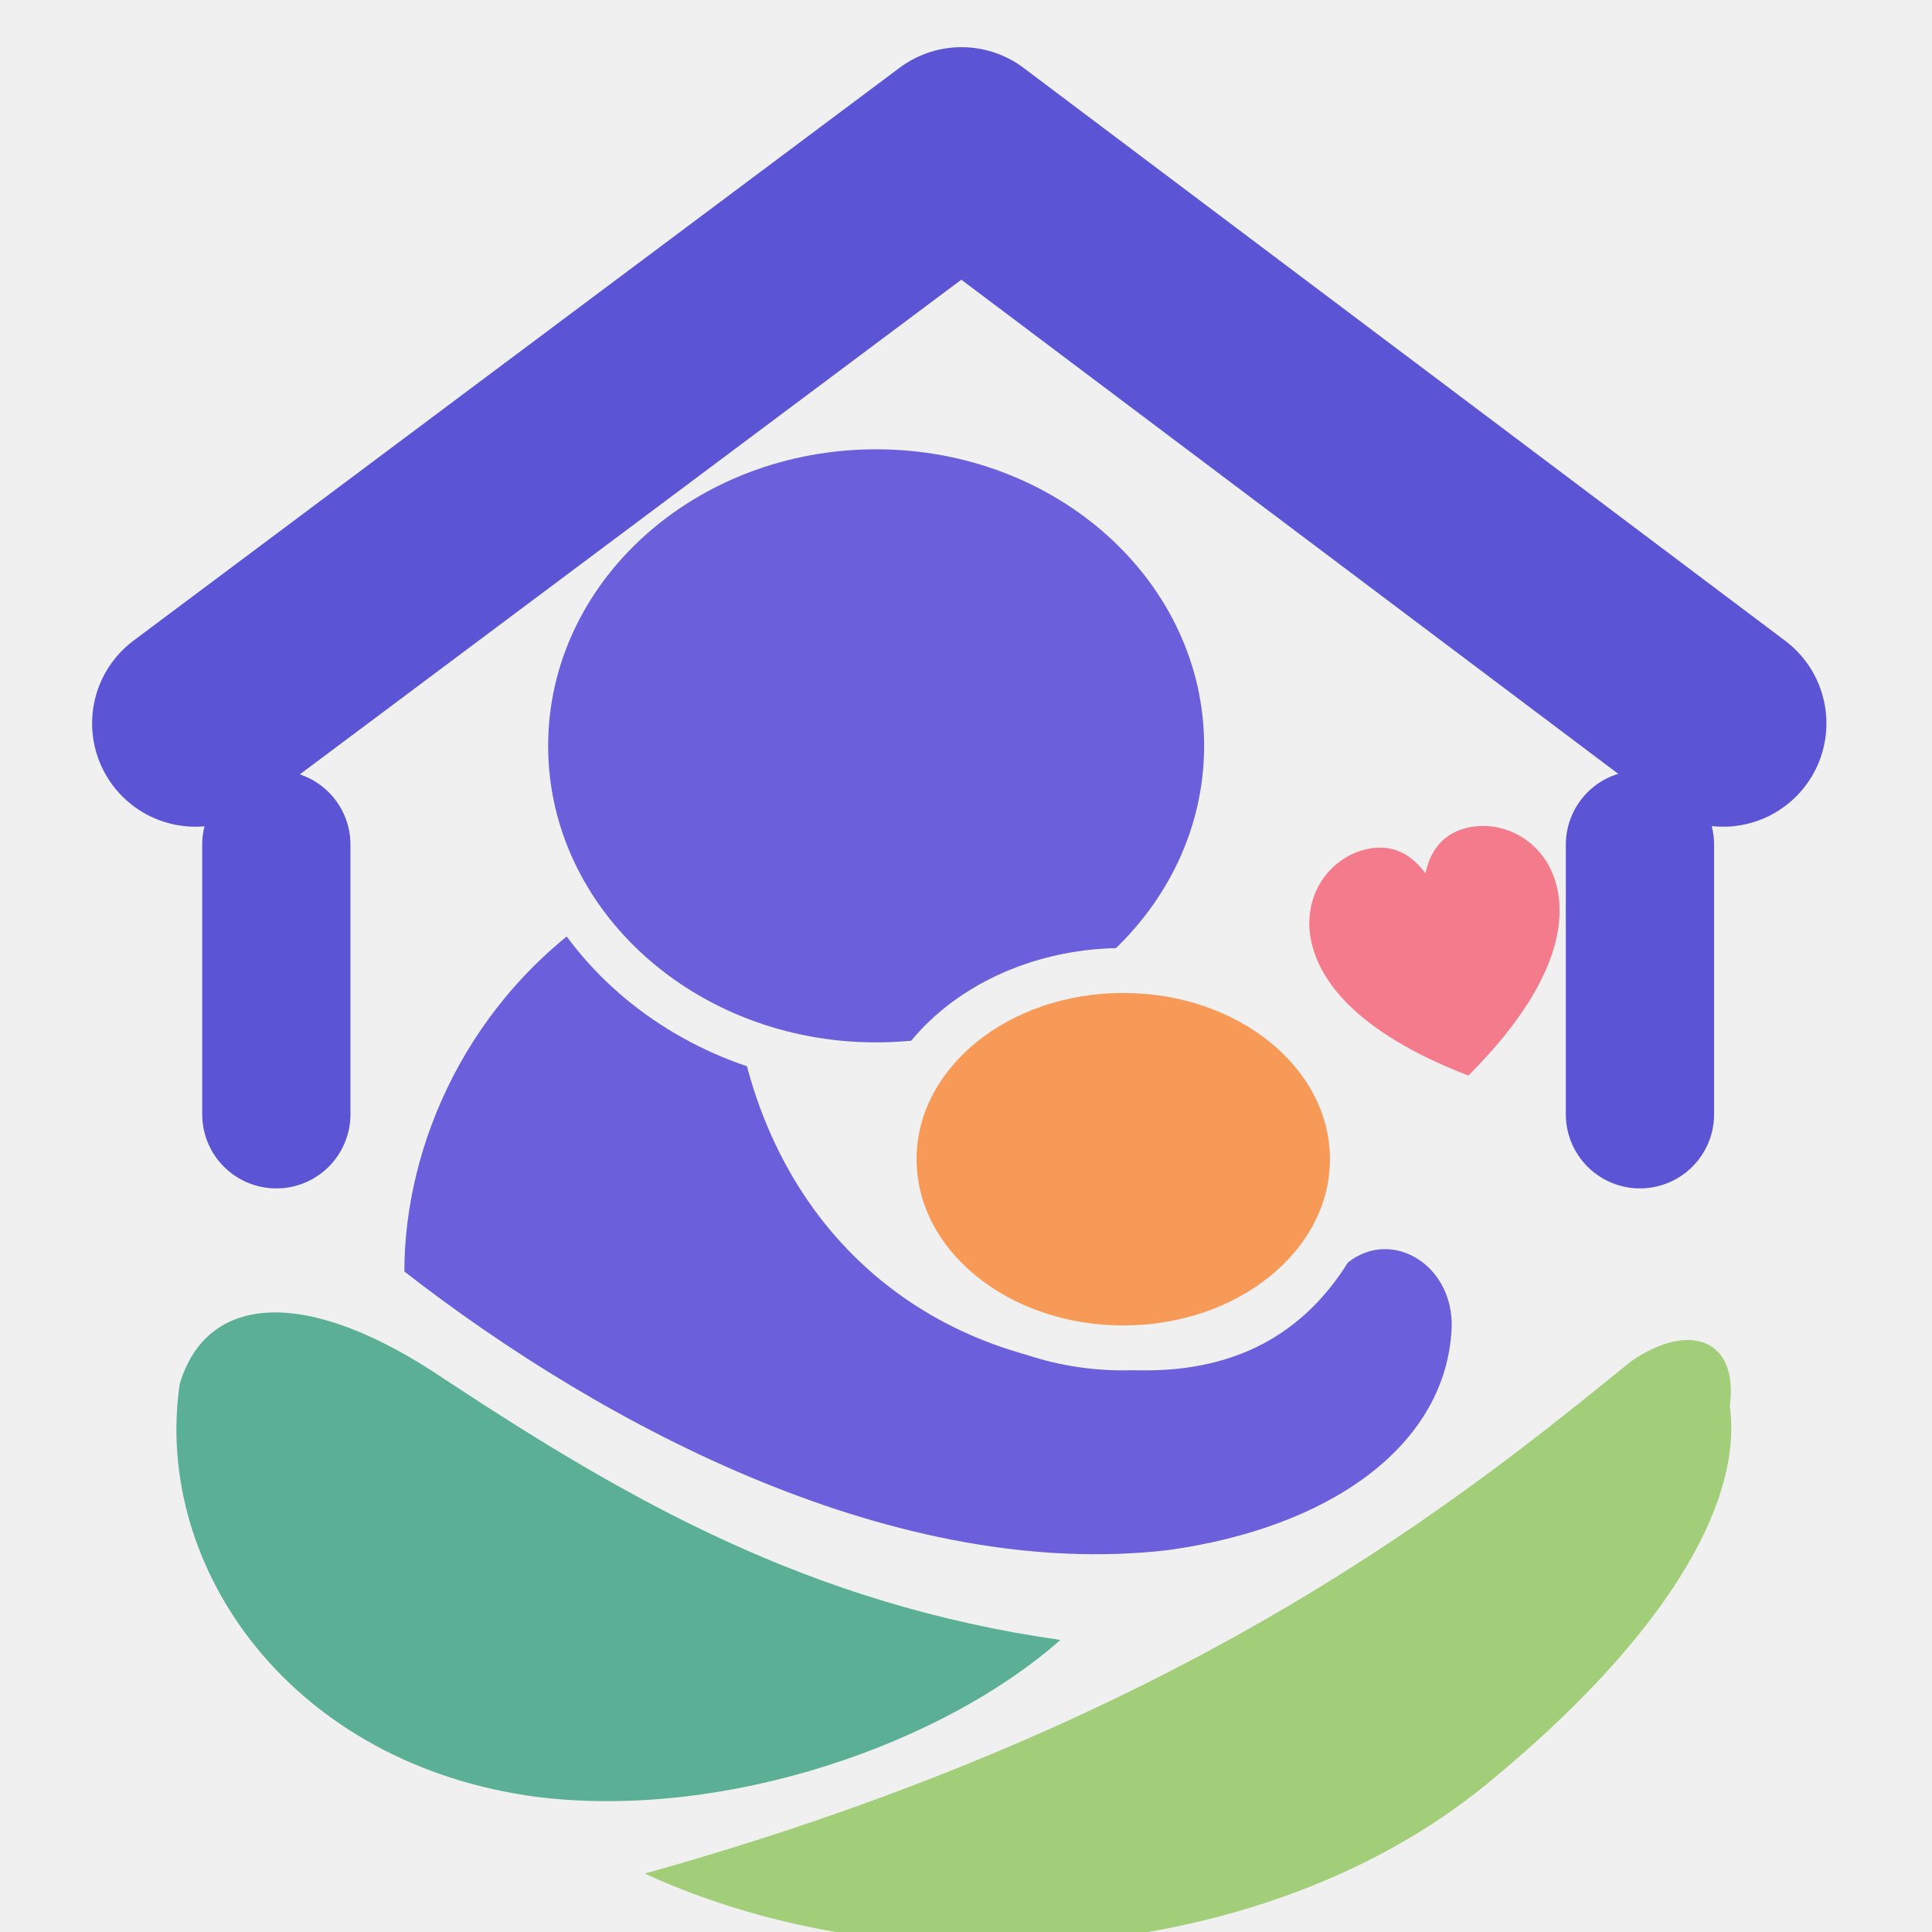
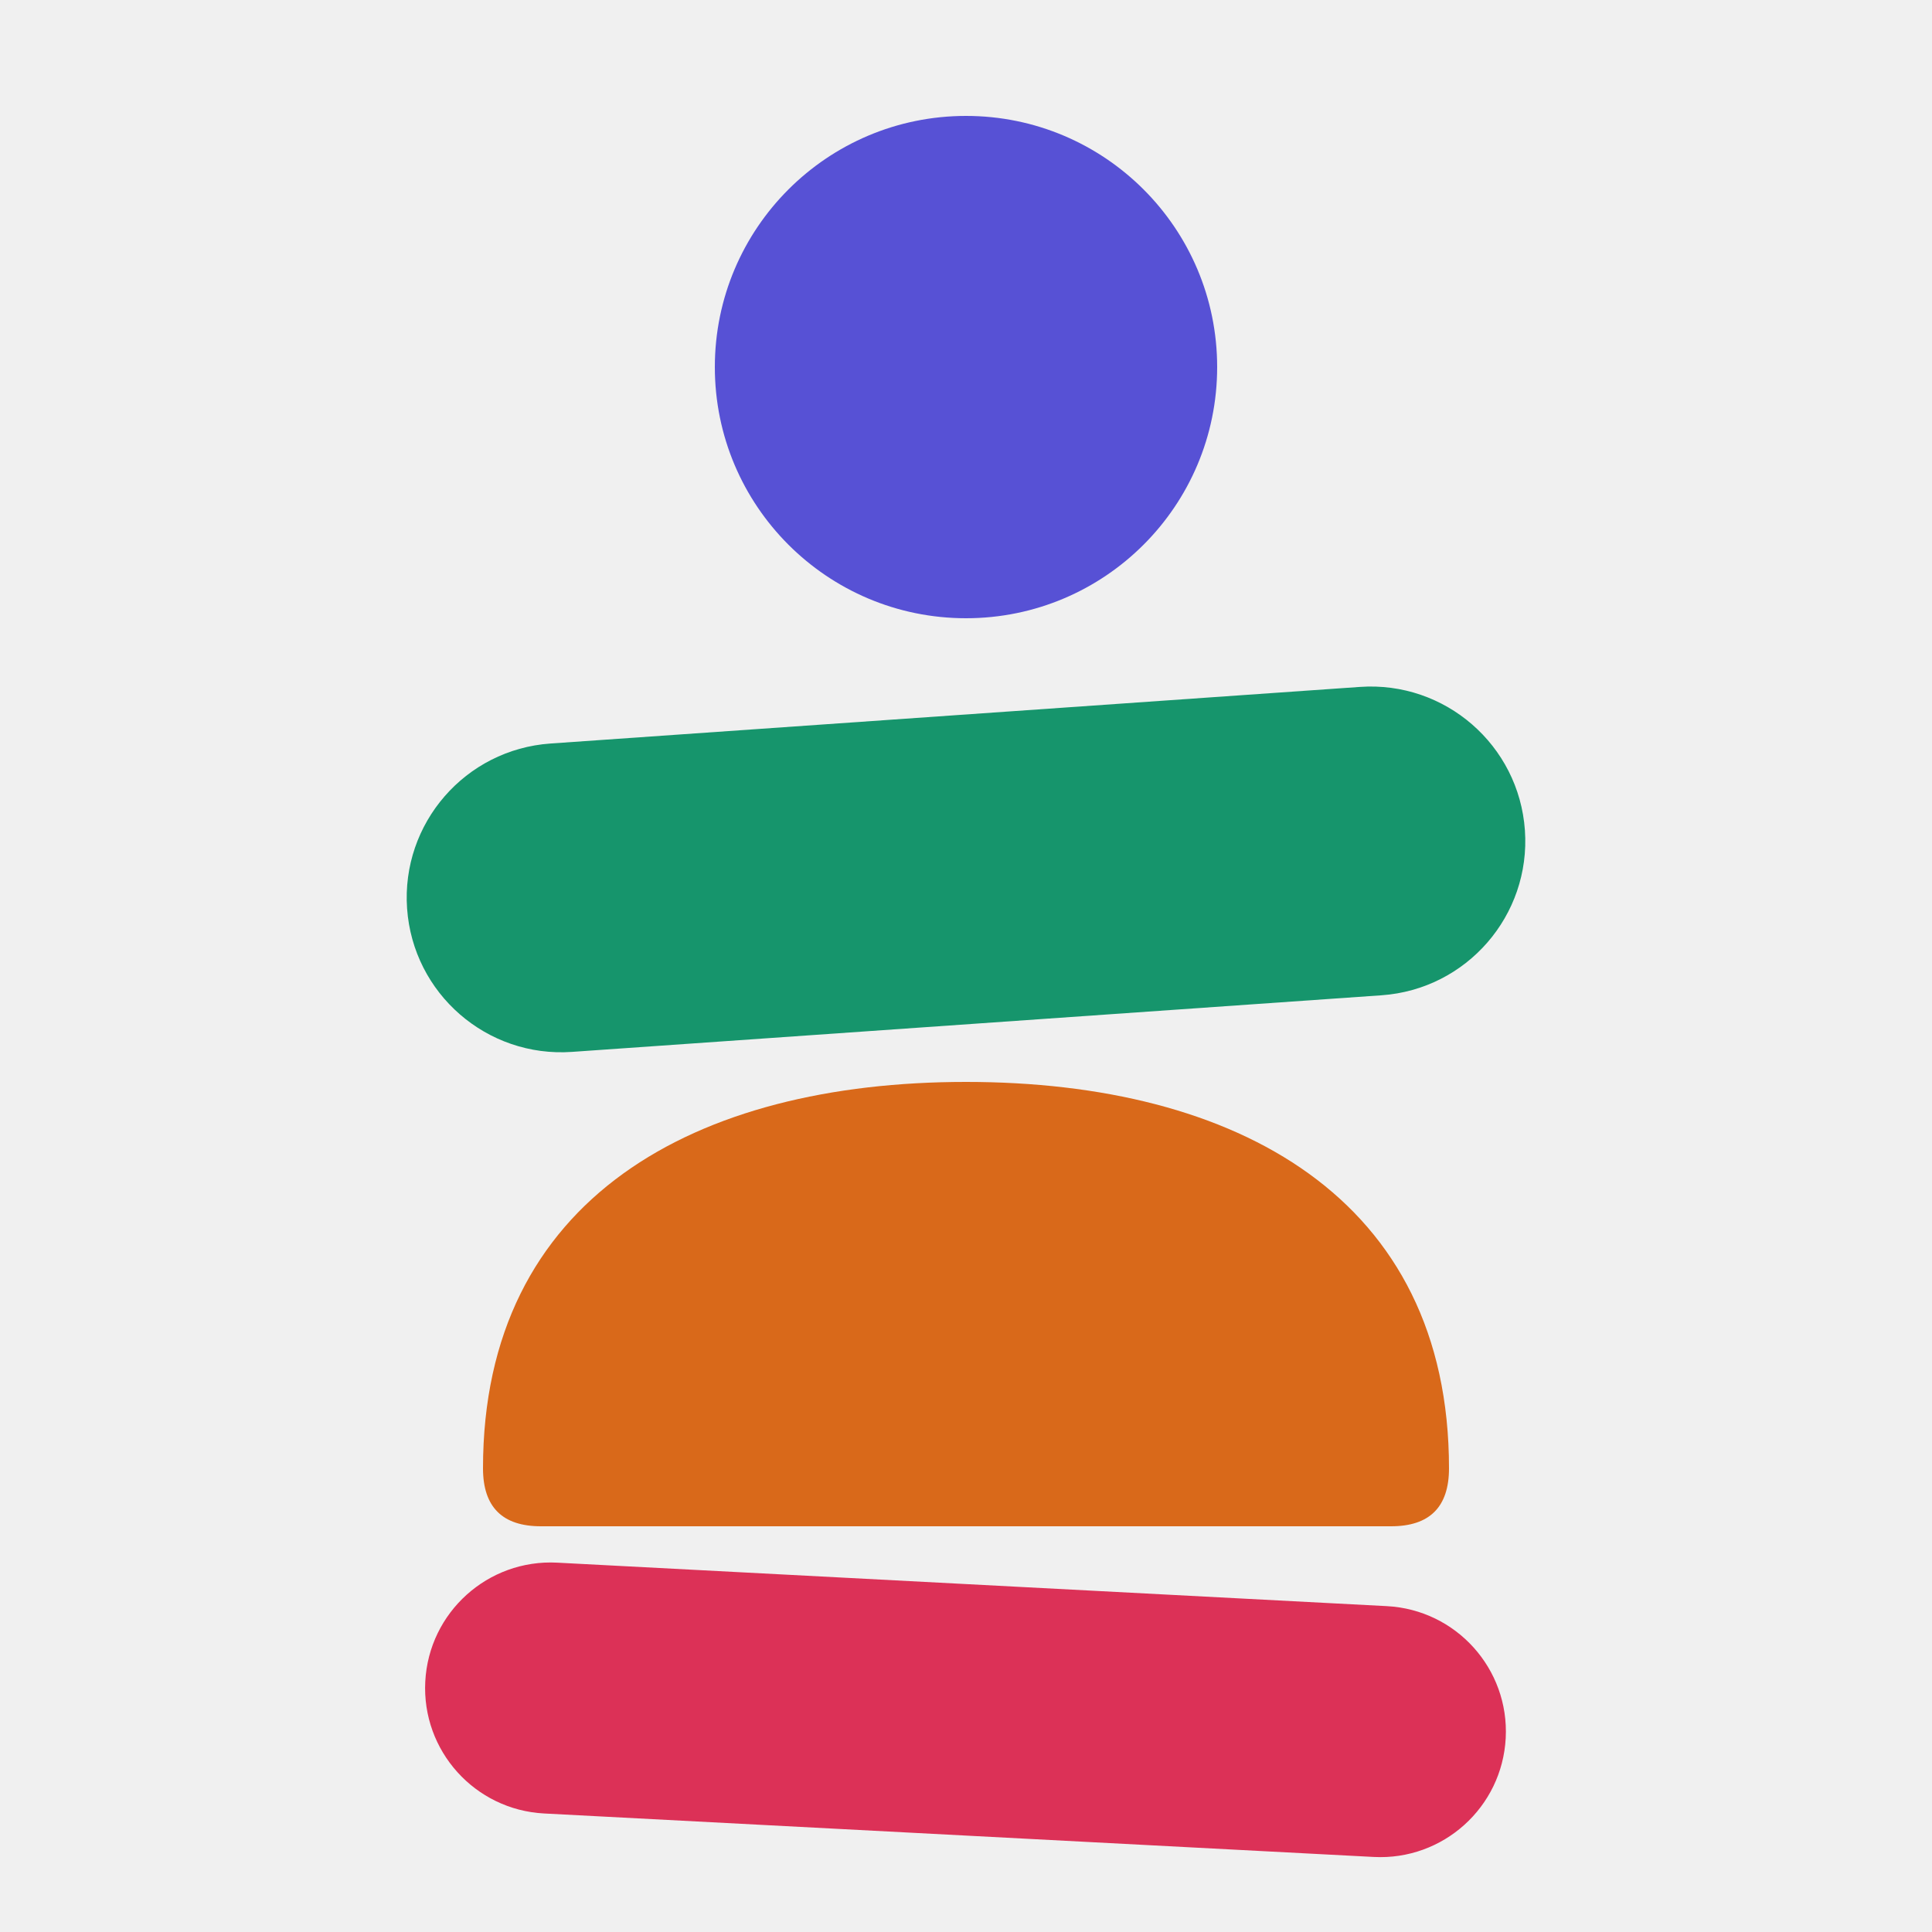
- <svg xmlns="http://www.w3.org/2000/svg" viewBox="200 196 860 860">
-   <defs>
-     <mask id="gaps" maskUnits="userSpaceOnUse" x="164" y="146" width="940" height="940">
-       <rect x="164" y="146" width="940" height="940" fill="#fff" />
-       <ellipse cx="590" cy="528" rx="166" ry="152" fill="#000" />
-       <ellipse cx="700" cy="712" rx="114" ry="94" fill="#000" />
-     </mask>
-     <mask id="child-gap" maskUnits="userSpaceOnUse" x="164" y="146" width="940" height="940">
-       <rect x="164" y="146" width="940" height="940" fill="#fff" />
-       <ellipse cx="700" cy="712" rx="114" ry="94" fill="#000" />
-     </mask>
-   </defs>
-   <g stroke="#5B55D6" stroke-linecap="round" stroke-linejoin="round" fill="none">
-     <path d="M287 518 L628 263 L967 518" stroke-width="92" />
-     <path d="M323 572 V692" stroke-width="66" />
-     <path d="M930 572 V692" stroke-width="66" />
-   </g>
-   <path d="M280 812 C292 772 336 768 398 810 C480 864 560 910 672 926 C620 972 524 1006 440 996 C330 982 268 894 280 812 Z" fill="#5BAF94" />
-   <path d="M970 822 C974 792 952 784 926 802 C852 862 730 962 487 1030 C600 1082 762 1072 862 990 C940 926 976 866 970 822 Z" fill="#A2CD79" />
-   <path mask="url(#gaps)" fill="#6C5FDB" d="M470 600 C408 640 380 706 380 762 C470 832 600 900 720 886 C792 876 842 840 846 790 C849 760 820 742 800 758 C780 790 750 806 710 806 C620 806 545 750 528 650 C505 640 485 625 470 600 Z" />
-   <ellipse mask="url(#child-gap)" cx="590" cy="528" rx="146" ry="132" fill="#6C5FDB" />
-   <ellipse cx="700" cy="712" rx="92" ry="74" fill="#F79A57" />
-   <path d="M842 676 C796 646 786 620 786 603 C786 582 802 568 819 568 C831 568 838 575 842 584 C846 575 853 568 865 568 C882 568 898 582 898 603 C898 620 888 646 842 676 Z" fill="#F47B8C" transform="rotate(-12 842 620)" />
+ <svg xmlns="http://www.w3.org/2000/svg" viewBox="0 0 100 100">
+   <circle cx="50" cy="19" r="13" fill="#5751D5" />
+   <rect x="21" y="37" width="58" height="16" rx="8" fill="#16956C" transform="rotate(-4 50 45)" />
+   <path d="M25 76 C25 62 36 56 50 56 C64 56 75 62 75 76 C75 78 74 79 72 79 H28 C26 79 25 78 25 76 Z" fill="#D9691A" />
+   <rect x="22" y="82" width="56" height="13" rx="6.5" fill="#DC3157" transform="rotate(3 50 88)" />
</svg>
